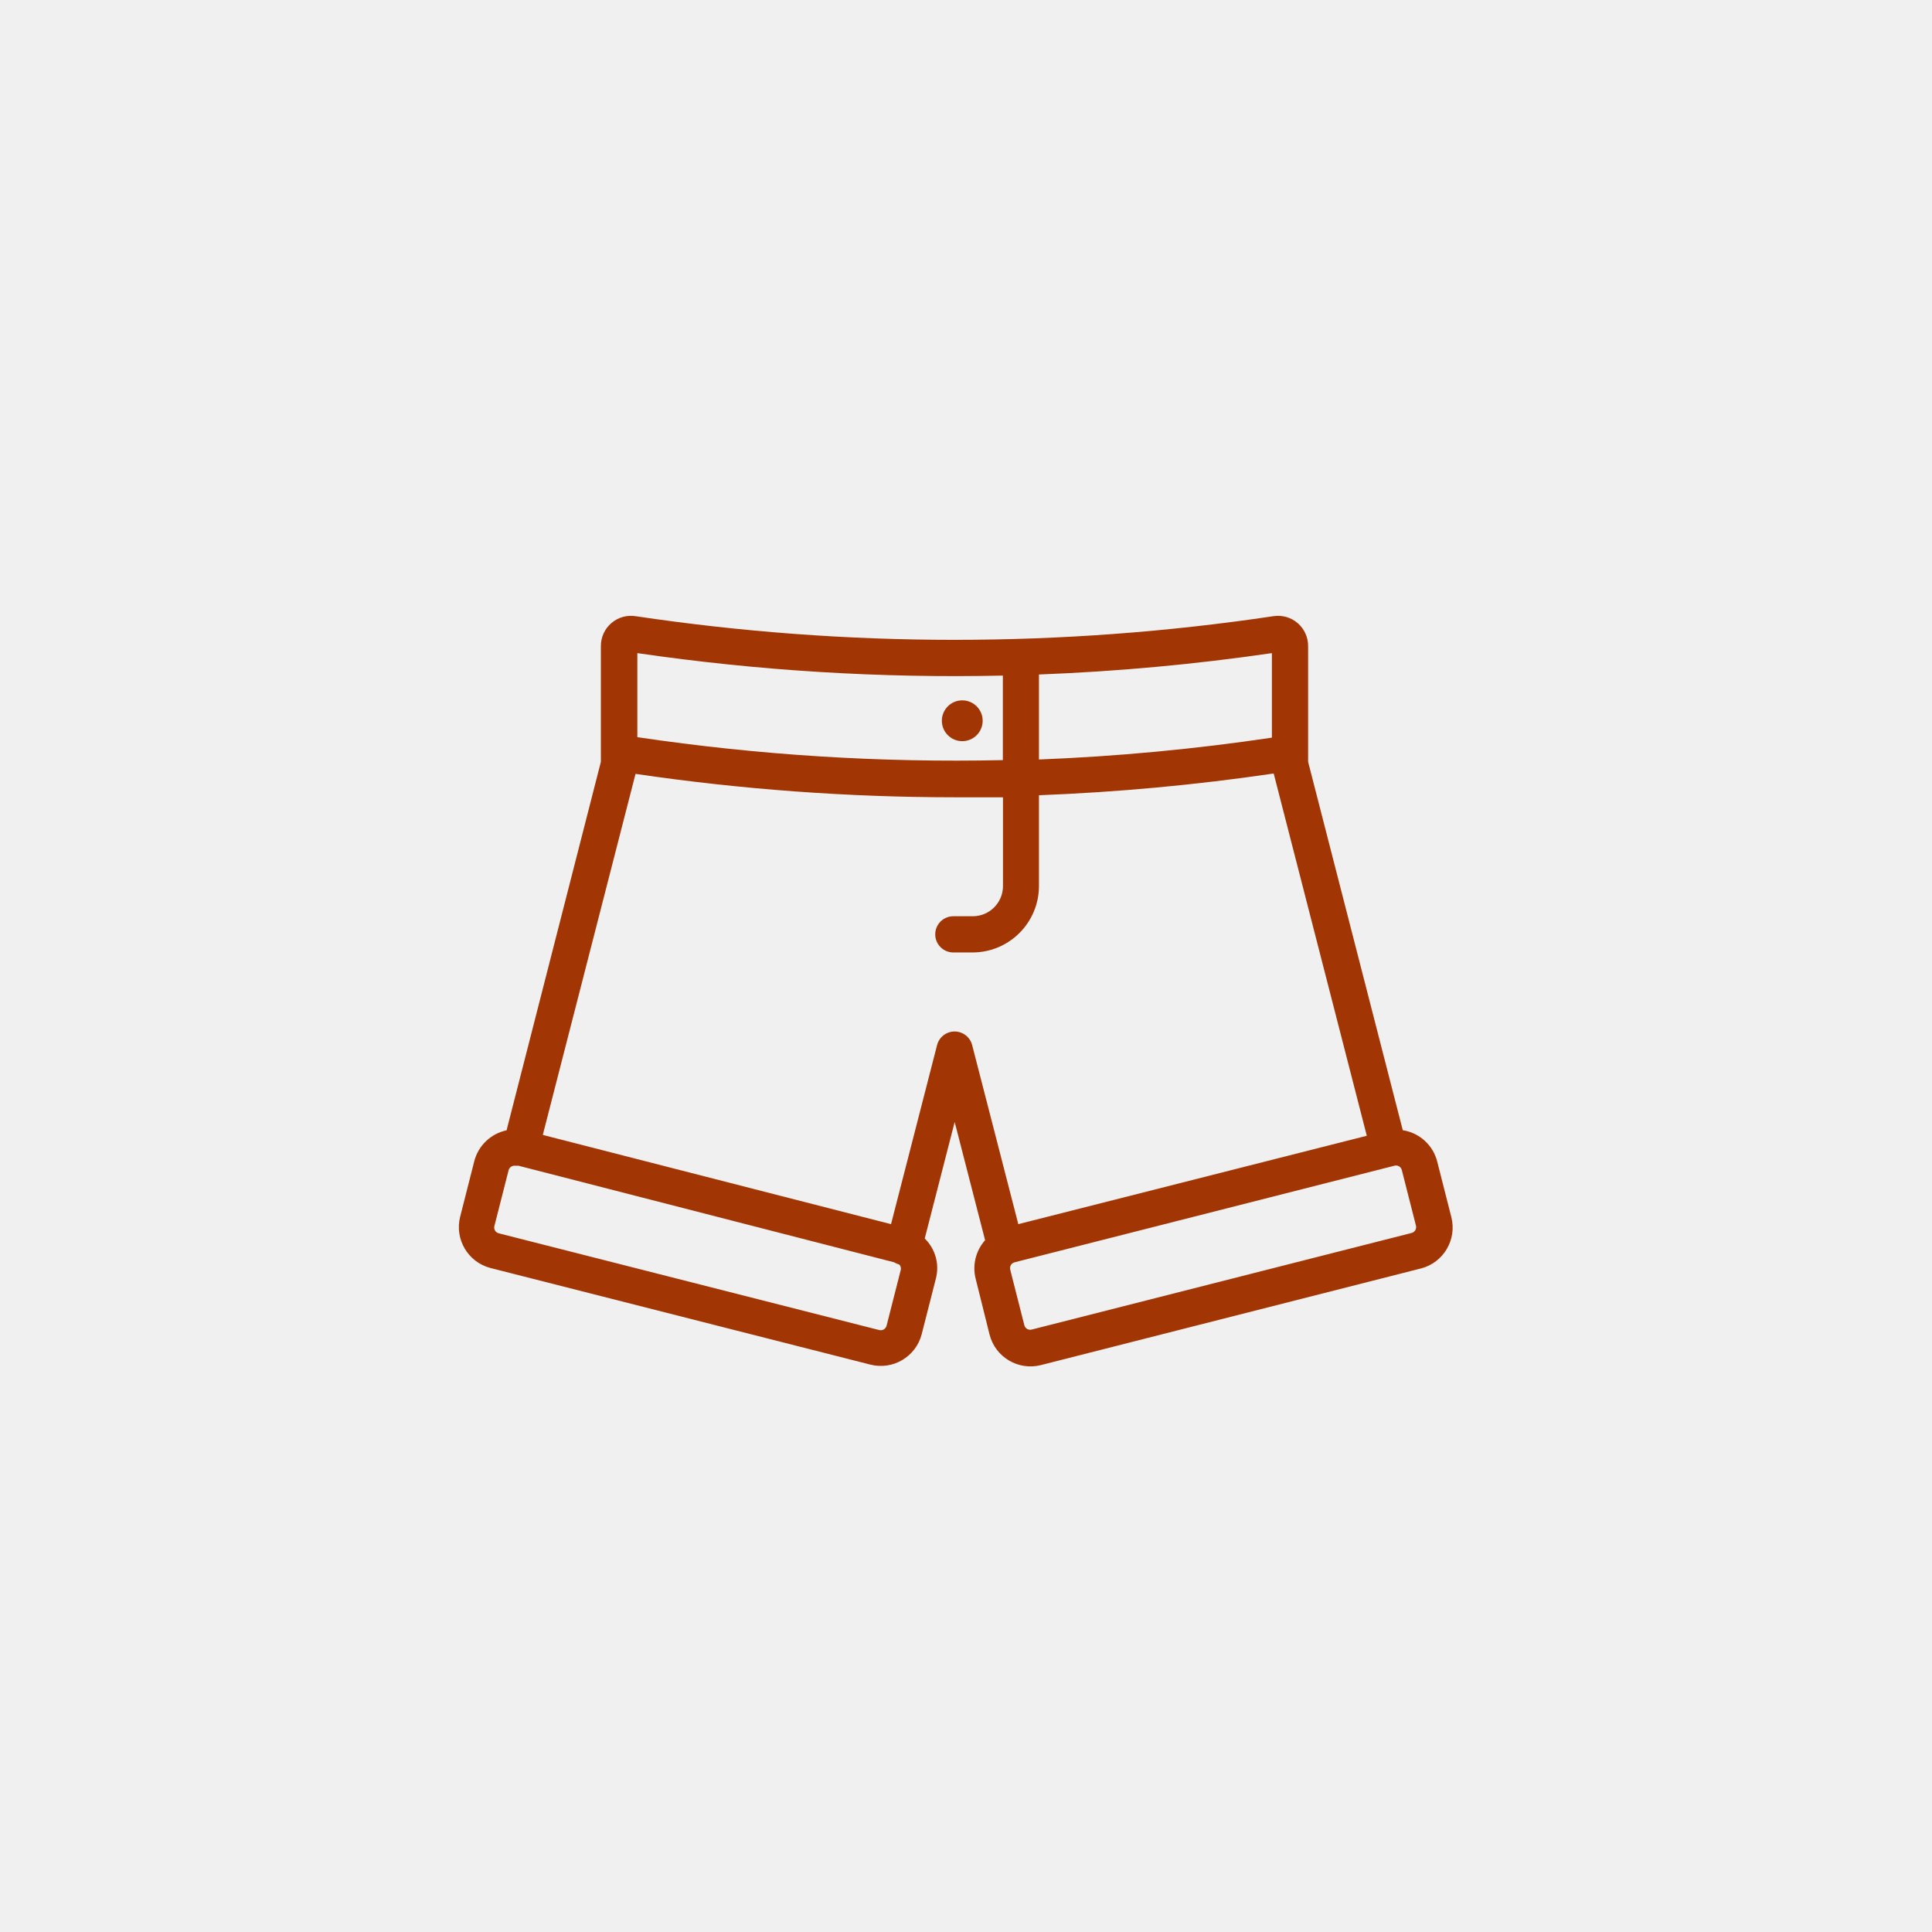
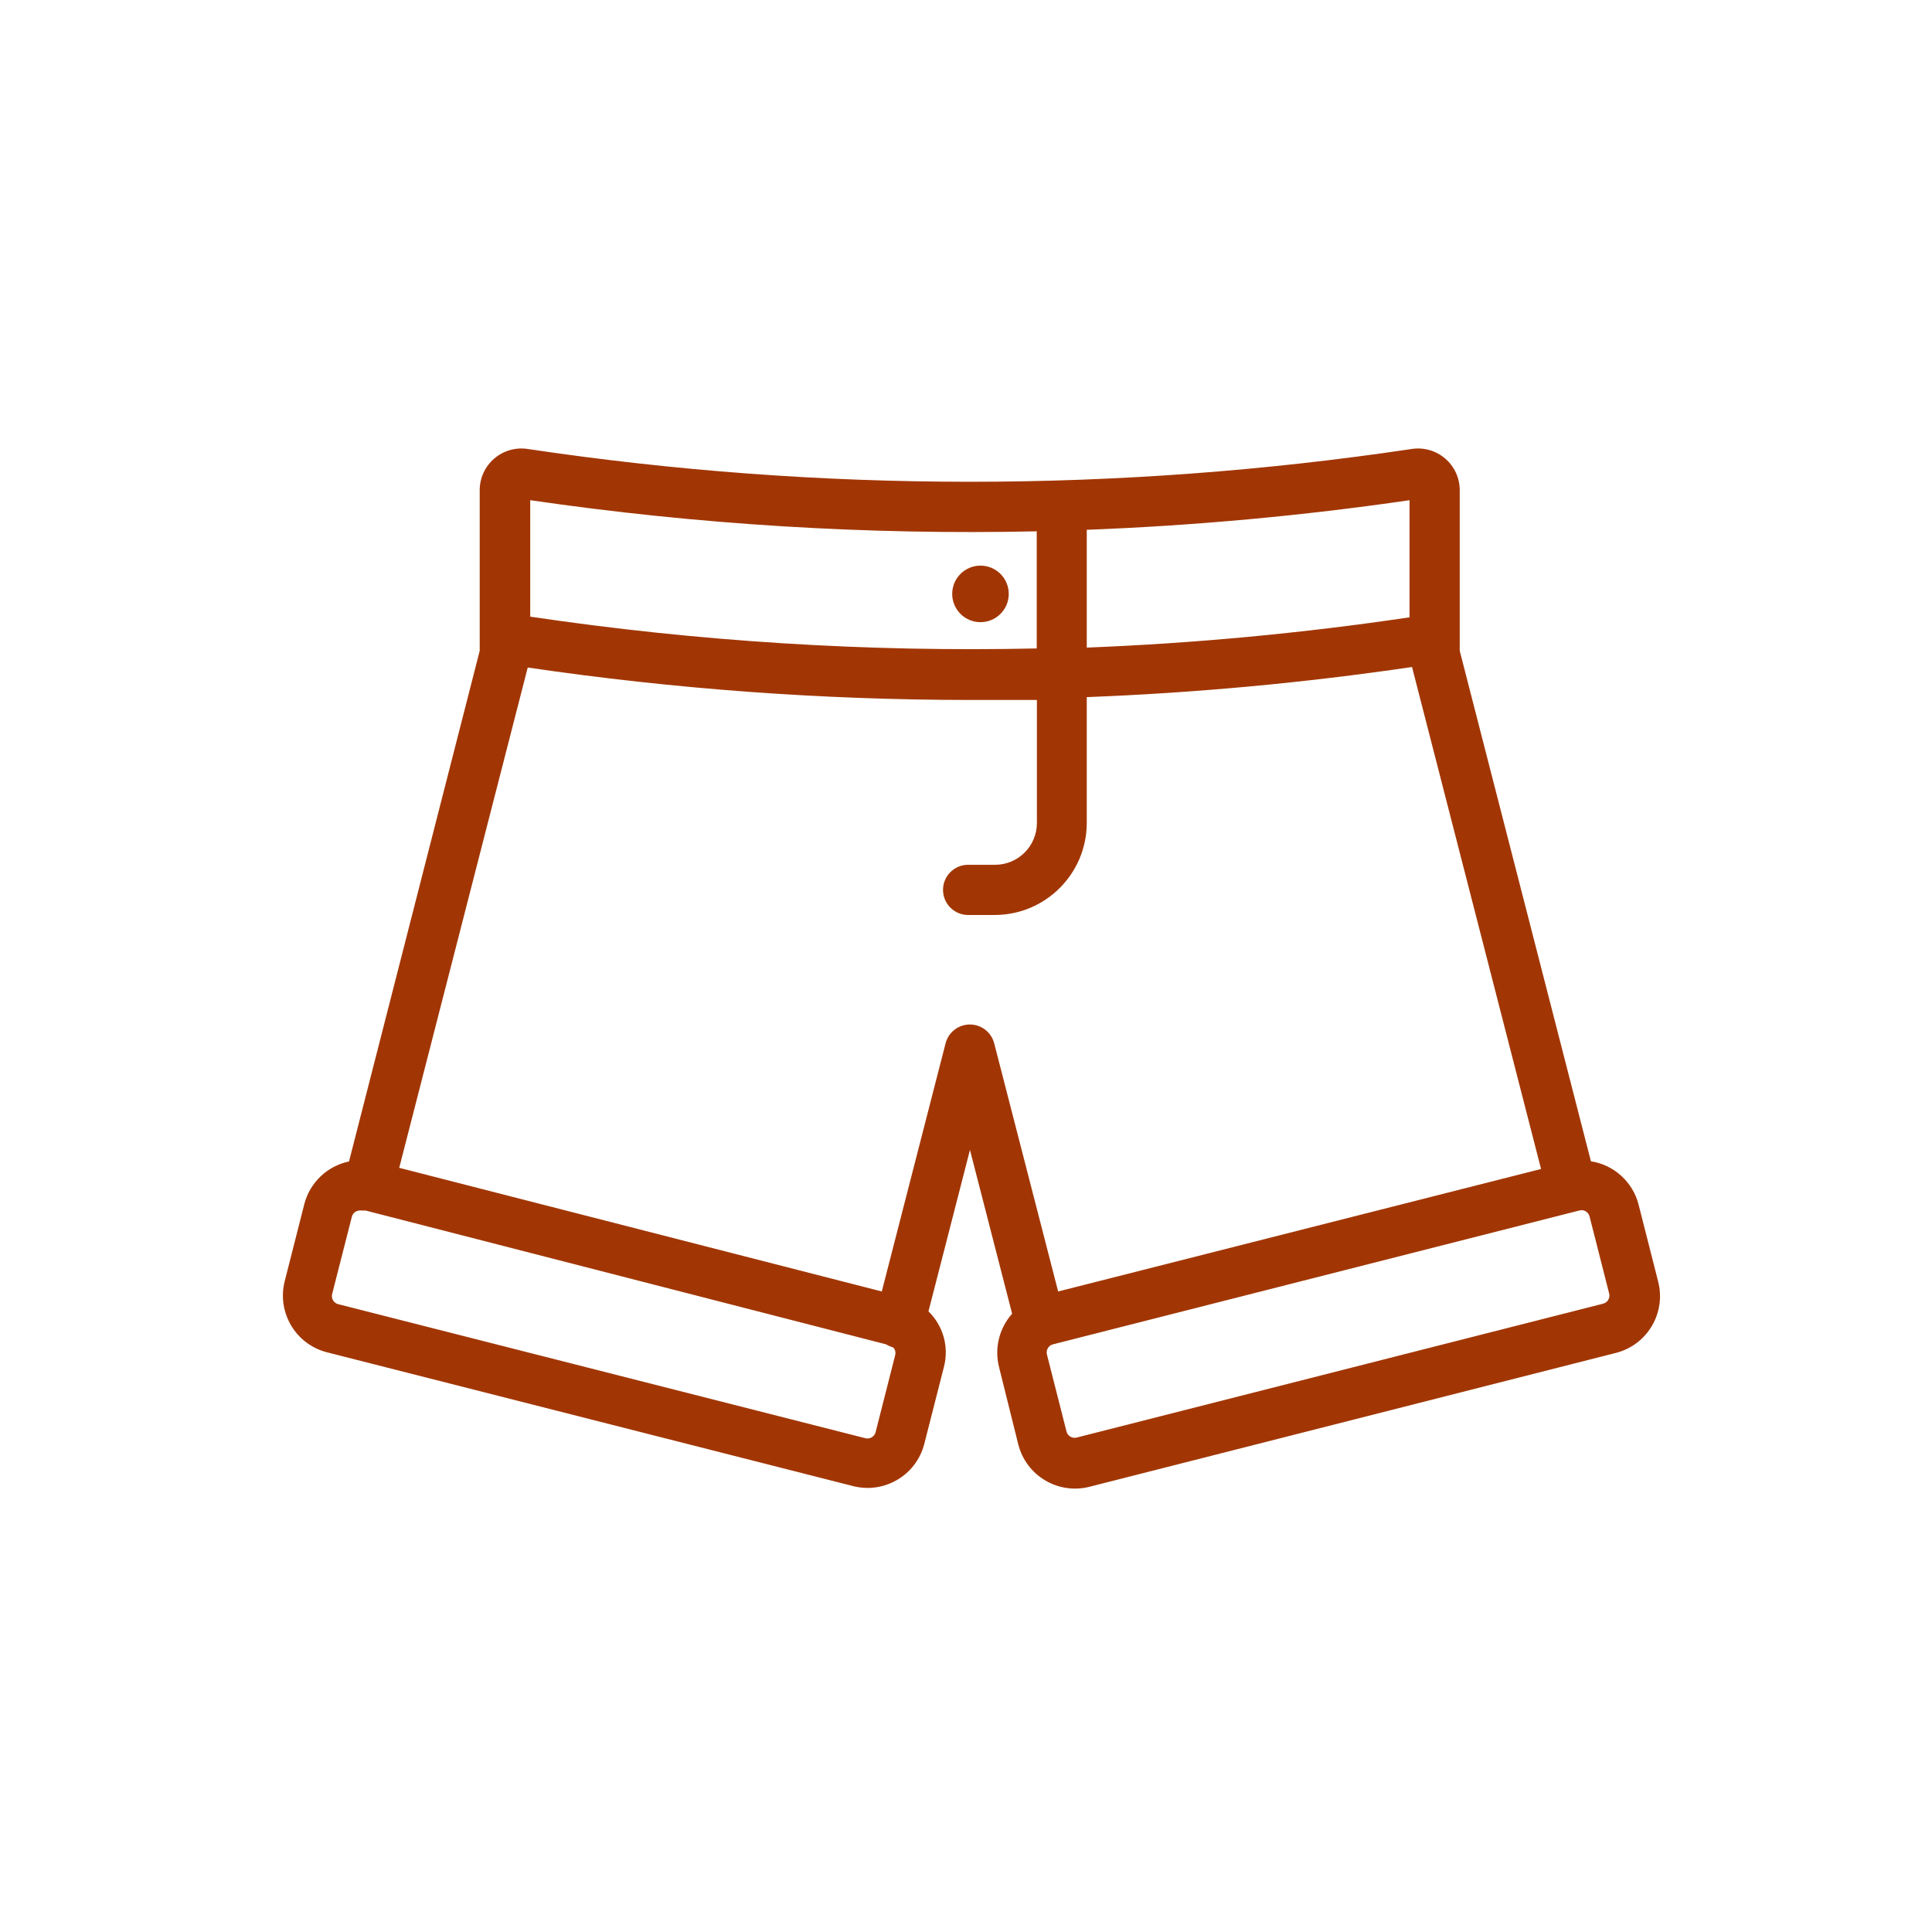
- <svg xmlns="http://www.w3.org/2000/svg" width="160px" height="160px" viewBox="0 0 160 160" version="1.1">
+ <svg xmlns="http://www.w3.org/2000/svg" width="112px" height="112px" viewBox="0 0 112 112" version="1.1">
  <defs />
-   <g id="tile-/-request-/-shorts" stroke="none" stroke-width="1" fill="none" fill-rule="evenodd">
-     <g id="noun_shorts_644800" transform="translate(18, 51)" fill="#A13604" fill-rule="nonzero">
-       <circle id="Oval" cx="61.69" cy="8.69" r="1.69" />
-       <path d="M22.612,54.009 L54.072,62.009 C55.944,62.49 57.851,61.361 58.332,59.489 L59.502,54.899 C59.82,53.704 59.468,52.431 58.582,51.569 L61.062,41.919 L63.582,51.709 C62.805,52.579 62.512,53.779 62.802,54.909 L63.952,59.529 C64.432,61.401 66.34,62.53 68.212,62.049 L99.672,54.049 C101.544,53.569 102.672,51.661 102.192,49.789 L101.022,45.189 C100.675,43.834 99.554,42.815 98.172,42.599 L90.332,12.089 L90.332,2.499 C90.335,1.771 90.018,1.078 89.466,0.603 C88.914,0.128 88.182,-0.082 87.462,0.029 C69.949,2.642 52.145,2.642 34.632,0.029 C33.912,-0.082 33.18,0.128 32.628,0.603 C32.076,1.078 31.759,1.771 31.762,2.499 L31.762,12.089 L23.952,42.609 C22.652,42.881 21.618,43.865 21.282,45.149 L20.112,49.749 C19.63,51.615 20.748,53.52 22.612,54.009 Z M97.612,45.519 C97.7,45.521 97.786,45.545 97.862,45.589 C97.977,45.658 98.06,45.769 98.092,45.899 L99.262,50.499 C99.295,50.628 99.276,50.764 99.209,50.879 C99.141,50.993 99.031,51.076 98.902,51.109 L67.442,59.109 C67.313,59.143 67.177,59.123 67.062,59.056 C66.948,58.988 66.865,58.878 66.832,58.749 L65.662,54.149 C65.629,54.021 65.648,53.884 65.715,53.769 C65.783,53.655 65.893,53.572 66.022,53.539 L97.482,45.539 L97.612,45.519 Z M68.042,4.859 C74.499,4.612 80.938,4.021 87.332,3.089 L87.332,10.089 C80.939,11.04 74.5,11.644 68.042,11.899 L68.042,4.859 Z M34.782,3.089 C44.803,4.55 54.928,5.172 65.052,4.949 L65.052,11.949 C54.926,12.173 44.8,11.537 34.782,10.049 L34.782,3.089 Z M34.632,13.089 C43.383,14.377 52.217,15.025 61.062,15.029 C62.392,15.029 63.722,15.029 65.062,15.029 L65.062,22.379 C65.062,23.76 63.943,24.879 62.562,24.879 L60.952,24.879 C60.123,24.879 59.452,25.551 59.452,26.379 C59.452,27.208 60.123,27.879 60.952,27.879 L62.542,27.879 C65.577,27.874 68.036,25.414 68.042,22.379 L68.042,14.859 C74.549,14.607 81.039,14.006 87.482,13.059 L95.192,43.059 L66.332,50.379 L62.512,35.559 C62.345,34.892 61.745,34.424 61.057,34.424 C60.369,34.424 59.769,34.892 59.602,35.559 L55.792,50.379 L26.952,42.989 L34.632,13.089 Z M22.952,50.499 L24.122,45.909 C24.18,45.692 24.377,45.54 24.602,45.539 L24.672,45.539 C24.758,45.547 24.845,45.547 24.932,45.539 L56.052,53.539 C56.179,53.62 56.317,53.68 56.462,53.719 L56.542,53.809 C56.608,53.924 56.626,54.061 56.592,54.189 L55.422,58.789 C55.389,58.918 55.306,59.028 55.192,59.096 C55.077,59.163 54.941,59.183 54.812,59.149 L23.352,51.149 C23.207,51.127 23.078,51.042 23.001,50.917 C22.924,50.792 22.906,50.639 22.952,50.499 Z" id="Shape" />
+   <g id="Symbols" stroke="none" stroke-width="1" fill="none" fill-rule="evenodd">
+     <g id="tile-/-request-/-shorts" transform="translate(-24, -24)">
+       <g id="shorts" transform="translate(24, 24)">
+         <rect id="Rectangle-5" fill="#FFFFFF" x="0" y="0" width="112" height="112" />
+         <g id="noun_shorts_644800" transform="translate(6, 26)" fill="#A13604" fill-rule="nonzero">
+           <g id="Group" transform="translate(10, 0)">
+             <circle id="Oval" cx="40.839" cy="8.429" r="1.639" />
+             <path d="M2.934,52.389 L33.45,60.149 C35.266,60.615 37.116,59.521 37.582,57.705 L38.717,53.252 C39.025,52.093 38.684,50.858 37.824,50.022 L40.23,40.662 L42.674,50.158 C41.921,51.002 41.637,52.166 41.918,53.262 L43.033,57.743 C43.499,59.559 45.349,60.654 47.166,60.188 L77.682,52.428 C79.498,51.962 80.592,50.112 80.126,48.296 L78.991,43.834 C78.655,42.519 77.568,41.531 76.227,41.321 L68.622,11.727 L68.622,2.424 C68.625,1.718 68.318,1.046 67.782,0.585 C67.247,0.124 66.536,-0.08 65.838,0.028 C48.85,2.563 31.581,2.563 14.593,0.028 C13.895,-0.08 13.184,0.124 12.649,0.585 C12.113,1.046 11.806,1.718 11.809,2.424 L11.809,11.727 L4.233,41.331 C2.973,41.594 1.969,42.549 1.643,43.795 L0.509,48.257 C0.041,50.067 1.125,51.914 2.934,52.389 Z M75.684,44.154 C75.769,44.155 75.852,44.178 75.926,44.222 C76.038,44.288 76.118,44.396 76.149,44.522 L77.284,48.984 C77.316,49.109 77.298,49.242 77.232,49.353 C77.167,49.464 77.06,49.544 76.935,49.576 L46.419,57.336 C46.294,57.368 46.161,57.35 46.05,57.284 C45.939,57.219 45.859,57.112 45.827,56.987 L44.692,52.525 C44.66,52.4 44.678,52.267 44.744,52.156 C44.809,52.045 44.916,51.965 45.041,51.933 L75.557,44.173 L75.684,44.154 Z M47.001,4.713 C53.264,4.473 59.51,3.9 65.712,2.997 L65.712,9.787 C59.511,10.708 53.265,11.295 47.001,11.542 L47.001,4.713 Z M14.738,2.997 C24.459,4.413 34.28,5.017 44.1,4.801 L44.1,11.591 C34.279,11.808 24.456,11.191 14.738,9.748 L14.738,2.997 Z M14.593,12.697 C23.082,13.945 31.65,14.574 40.23,14.578 C41.52,14.578 42.81,14.578 44.11,14.578 L44.11,21.708 C44.11,23.047 43.024,24.133 41.685,24.133 L40.123,24.133 C39.32,24.133 38.668,24.784 38.668,25.588 C38.668,26.391 39.32,27.043 40.123,27.043 L41.666,27.043 C44.61,27.037 46.995,24.652 47.001,21.708 L47.001,14.413 C53.313,14.169 59.608,13.586 65.857,12.667 L73.336,41.767 L45.342,48.868 L41.637,34.492 C41.474,33.845 40.893,33.391 40.225,33.391 C39.558,33.391 38.976,33.845 38.814,34.492 L35.118,48.868 L7.143,41.7 L14.593,12.697 Z M3.263,48.984 L4.398,44.532 C4.455,44.321 4.646,44.174 4.864,44.173 L4.932,44.173 C5.016,44.18 5.1,44.18 5.184,44.173 L35.37,51.933 C35.493,52.011 35.627,52.07 35.768,52.108 L35.846,52.195 C35.91,52.306 35.928,52.439 35.894,52.564 L34.759,57.026 C34.727,57.15 34.647,57.257 34.536,57.323 C34.425,57.388 34.292,57.407 34.168,57.375 L3.651,49.615 C3.51,49.593 3.386,49.511 3.311,49.389 C3.236,49.268 3.219,49.12 3.263,48.984 Z" id="Shape" />
+           </g>
+         </g>
+       </g>
    </g>
  </g>
</svg>
